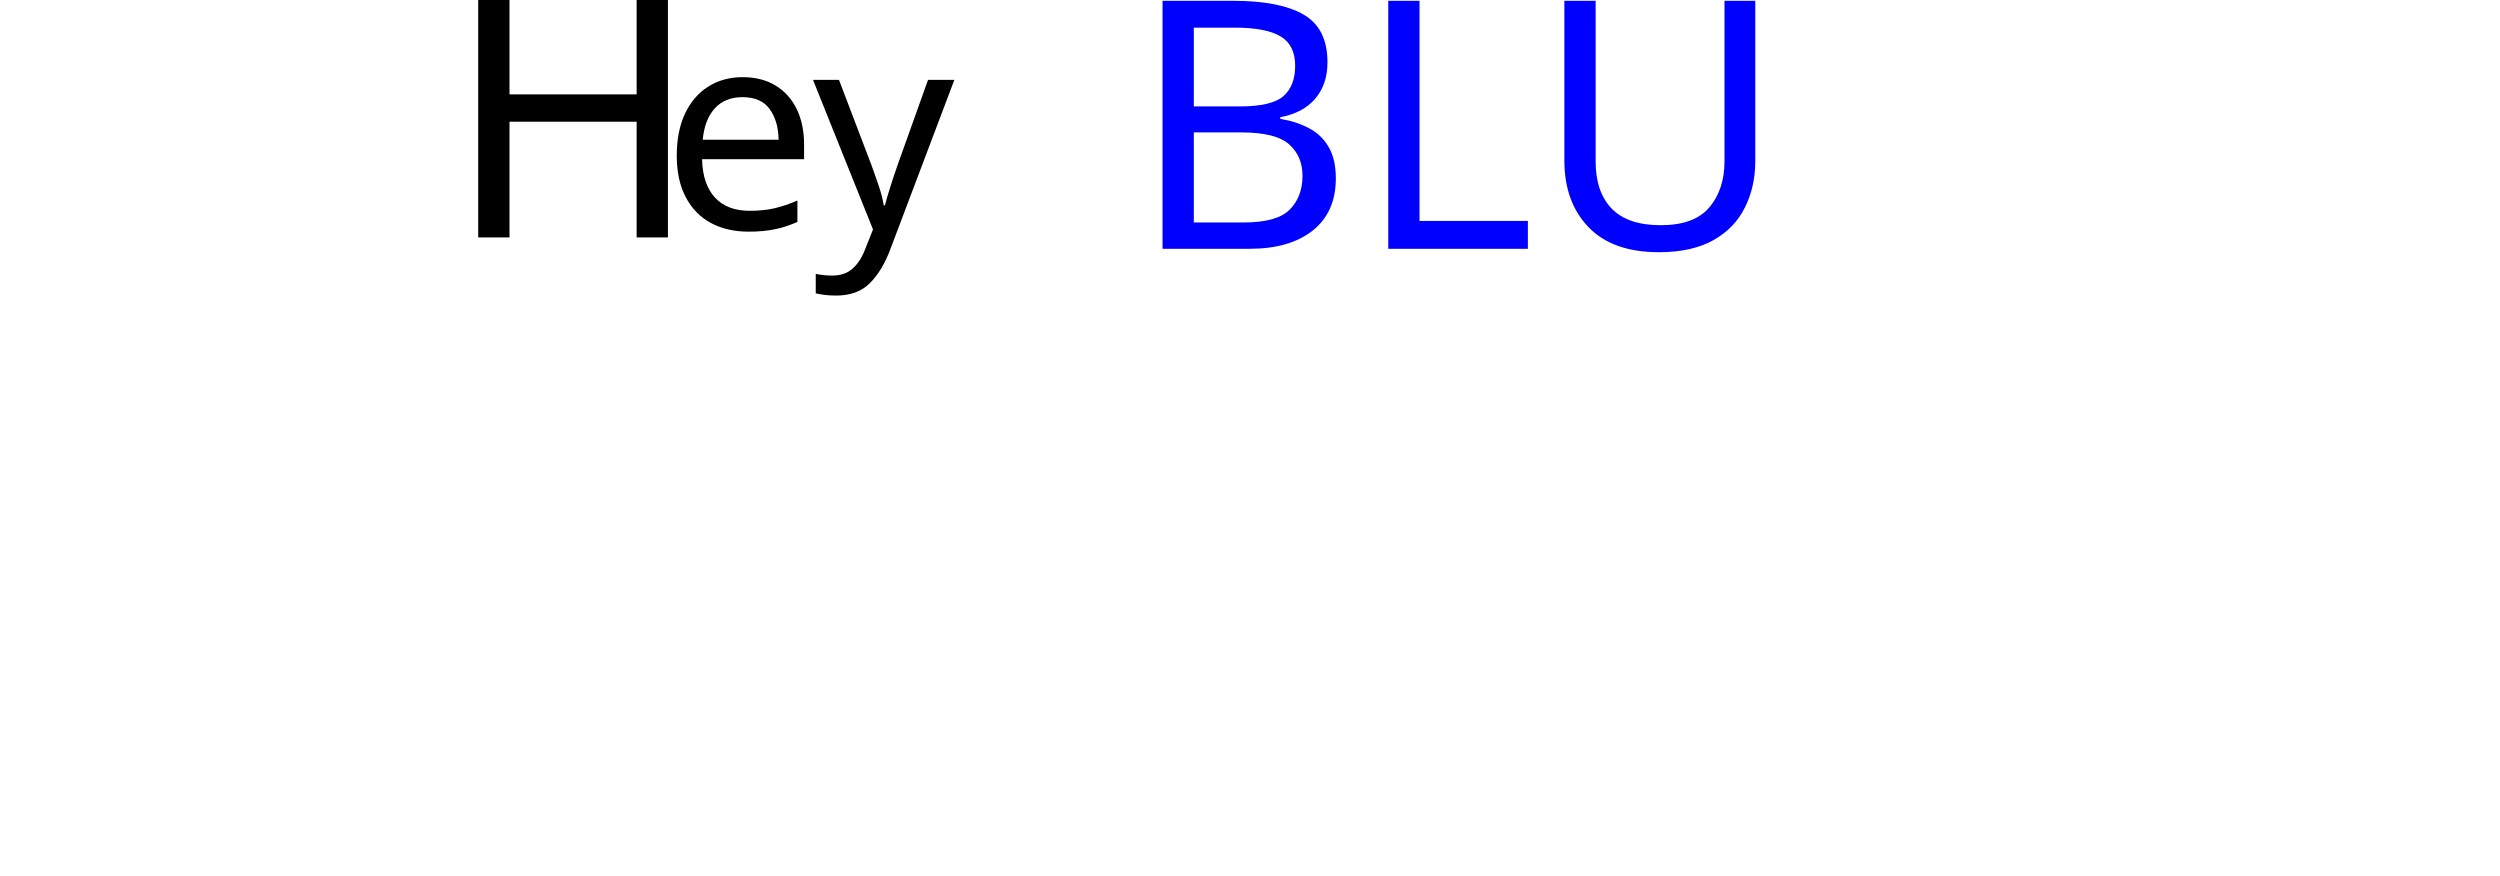
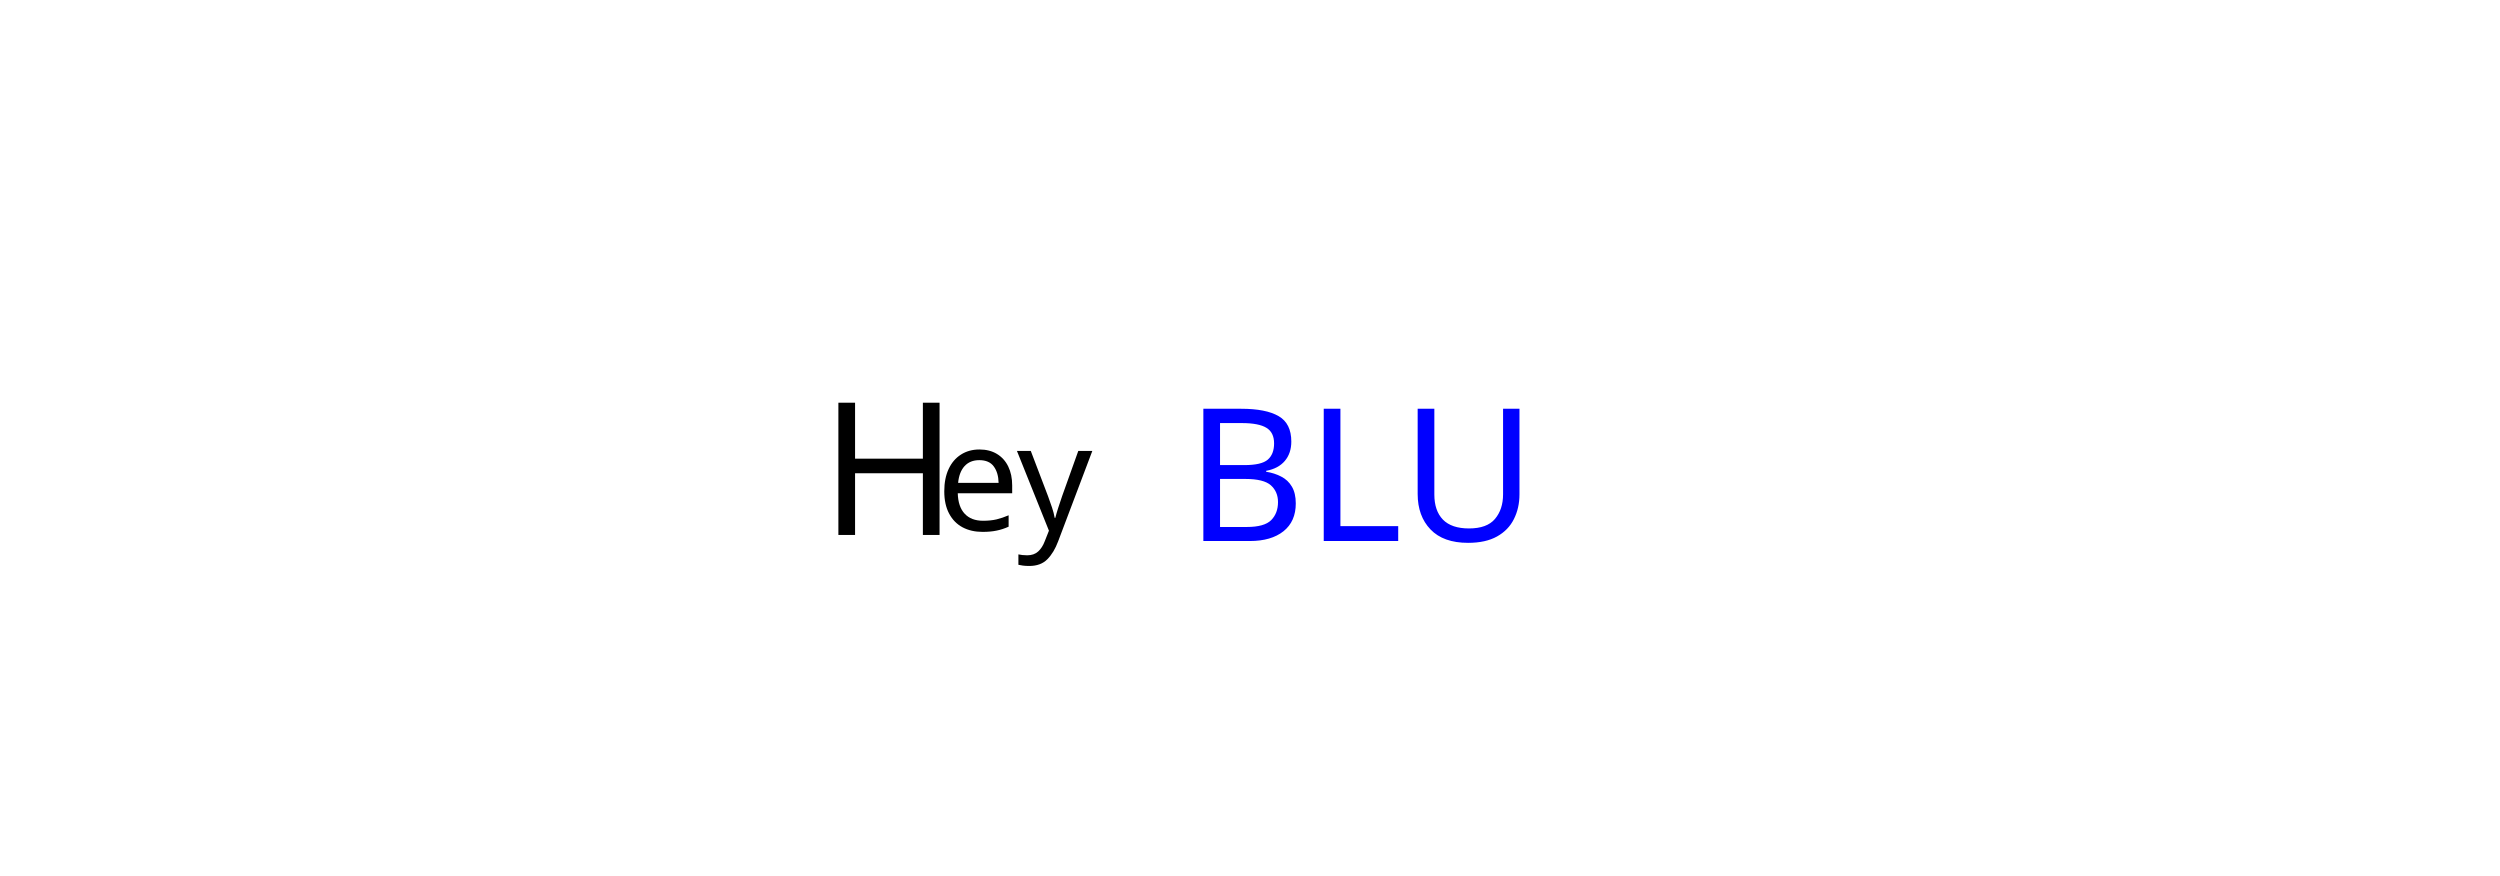
- <svg xmlns="http://www.w3.org/2000/svg" width="200mm" height="70mm" viewBox="0 70 200 80" version="1.1" id="svg1">
+ <svg xmlns="http://www.w3.org/2000/svg" width="200mm" height="70mm" viewBox="0 0 200 150" version="1.1" id="svg1">
  <defs id="defs1" />
  <g id="layer1">
    <g id="g3">
      <text xml:space="preserve" style="font-style:normal;font-variant:normal;font-weight:normal;font-stretch:normal;font-size:25.4px;font-family:'Blu New';-inkscape-font-specification:'Blu New';text-align:start;writing-mode:lr-tb;direction:ltr;text-anchor:start;fill:#000000;stroke-width:3;stroke-opacity:0.021" x="46.2" y="90.93" id="text1">
        <tspan id="tspan1" x="46.2" y="90.93" style="font-size:25.4px;stroke-width:3">ey</tspan>
      </text>
      <text xml:space="preserve" style="font-style:normal;font-variant:normal;font-weight:normal;font-stretch:normal;font-size:31.75px;font-family:'Varsity Regular';-inkscape-font-specification:'Varsity Regular, ';text-align:start;writing-mode:lr-tb;direction:ltr;text-anchor:start;fill:#000000;stroke-width:3;stroke-opacity:0.021" x="26.358" y="91.705" id="text2">
        <tspan id="tspan2" x="26.358" y="91.705" style="font-size:31.75px;stroke-width:3">H</tspan>
      </text>
      <text xml:space="preserve" style="font-style:normal;font-variant:normal;font-weight:normal;font-stretch:normal;font-size:31.75px;font-family:'Varsity Regular';-inkscape-font-specification:'Varsity Regular, ';text-align:start;writing-mode:lr-tb;direction:ltr;text-anchor:start;fill:#000000;stroke-width:3;stroke-opacity:0.021" x="88.926" y="92.747" id="text3">
        <tspan id="tspan3" x="88.926" y="92.747" style="font-size:31.75px;fill:#0000ff;stroke-width:3">BLU</tspan>
      </text>
    </g>
  </g>
</svg>
